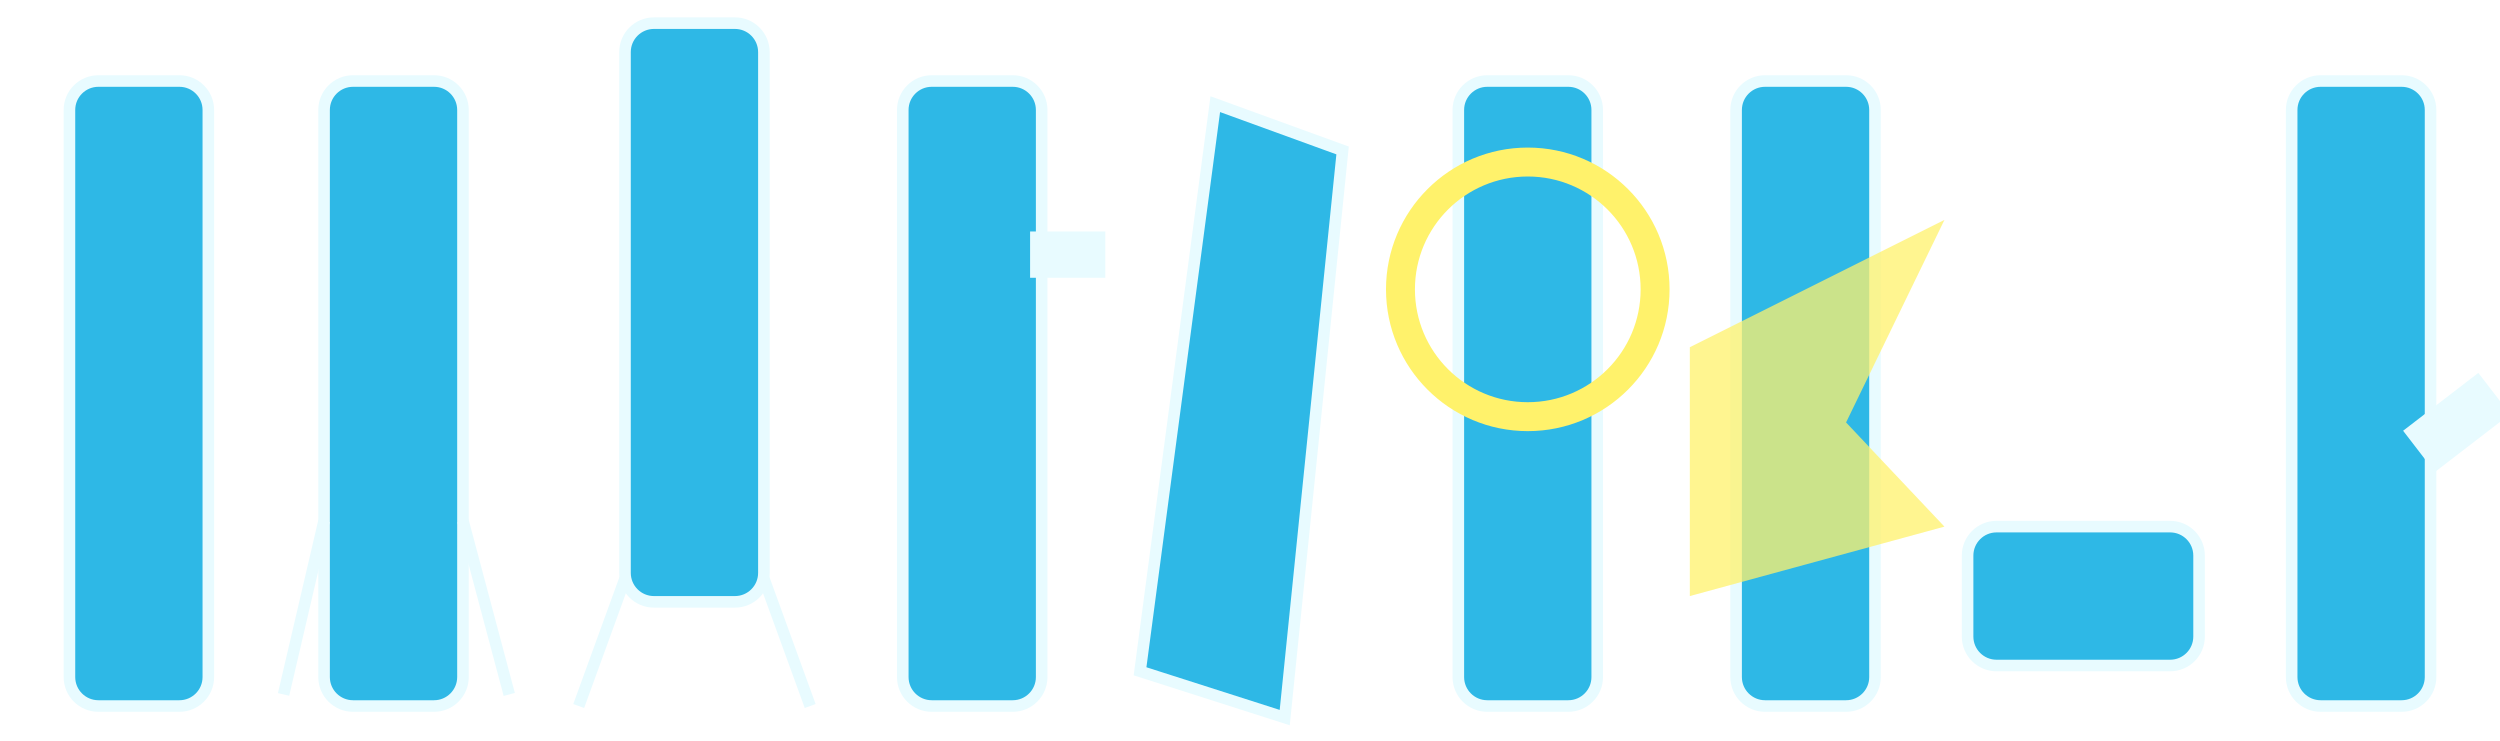
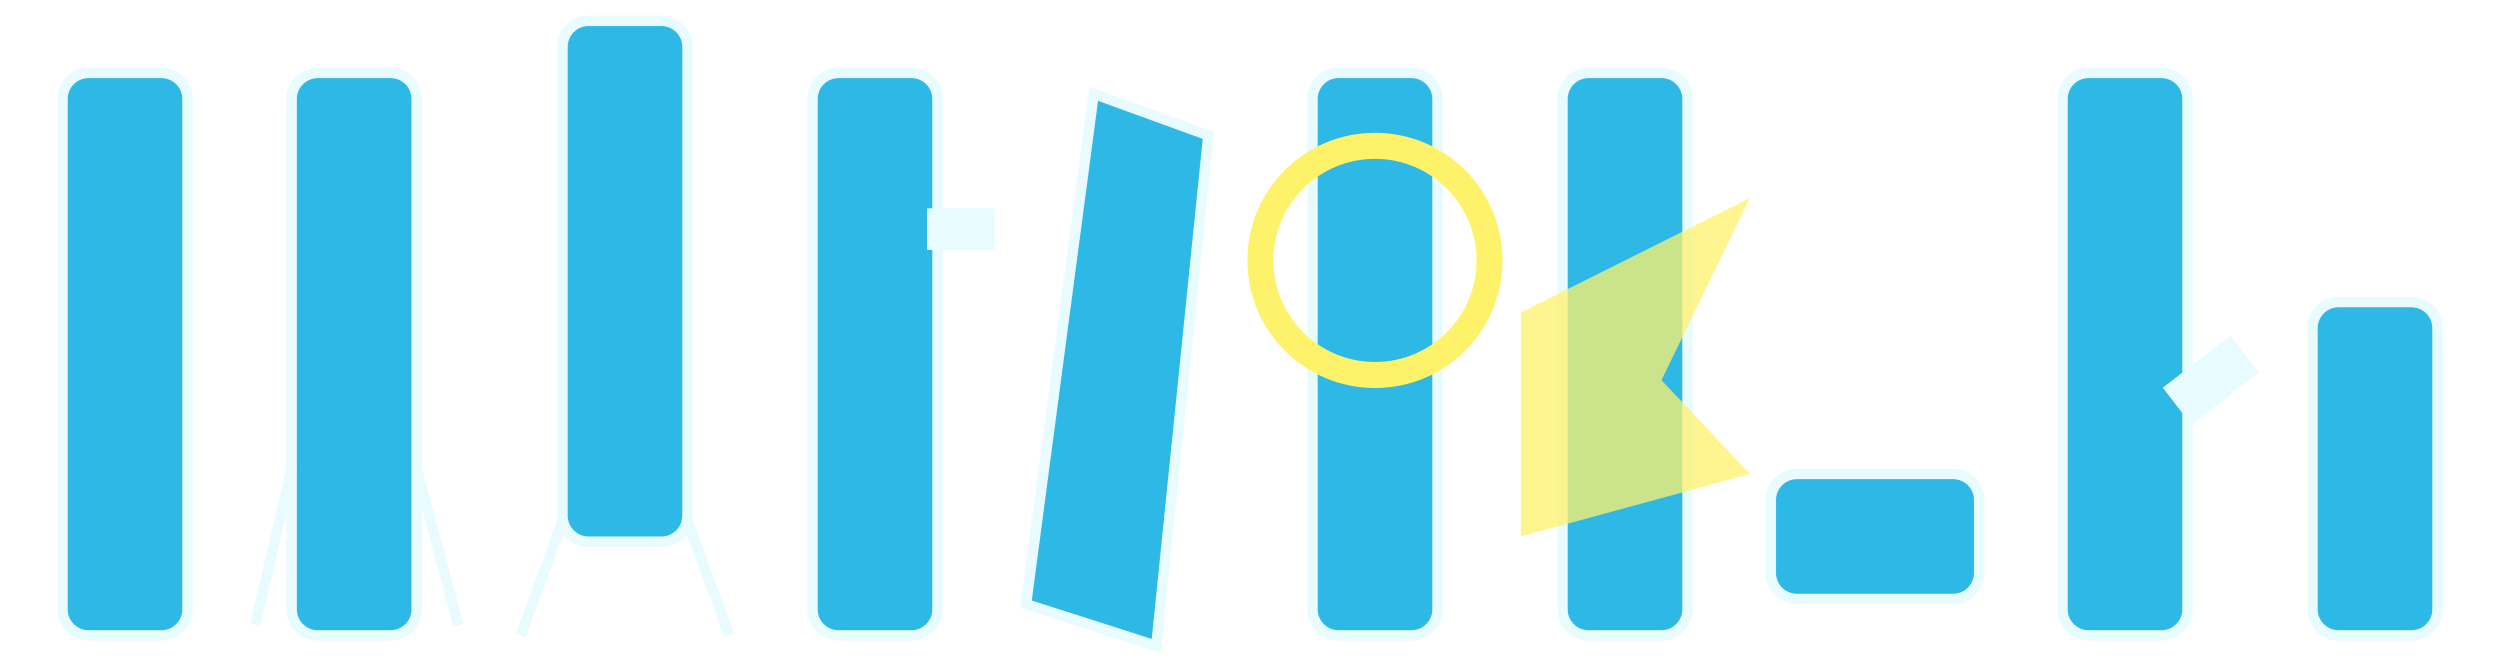
- <svg xmlns="http://www.w3.org/2000/svg" width="432" height="128" viewBox="0 0 432 128">
+ <svg xmlns="http://www.w3.org/2000/svg" width="480" height="128" viewBox="0 0 480 128">
  <g fill="#2eb8e6" stroke="#e8fbff" stroke-width="2">
    <rect x="12" y="14" width="24" height="108" rx="5" />
    <rect x="56" y="14" width="24" height="108" rx="5" />
    <path d="M56 90 49 120M80 90 88 120" />
    <rect x="108" y="4" width="24" height="100" rx="5" />
    <path d="M108 100 100 122M132 100 140 122" />
    <rect x="156" y="14" width="24" height="108" rx="5" />
    <path d="M178 44H191" stroke-width="8" />
    <path d="m210 18 22 8-10 98-25-8z" />
    <rect x="252" y="14" width="24" height="108" rx="5" />
    <circle cx="264" cy="50" r="22" fill="none" stroke="#fff26b" stroke-width="5" />
    <rect x="300" y="14" width="24" height="108" rx="5" />
    <path d="m292 60 44-22-17 35 17 18-44 12z" fill="#fff26b" stroke="none" opacity=".75" />
    <rect x="340" y="91" width="40" height="24" rx="5" />
    <rect x="396" y="14" width="24" height="108" rx="5" />
    <path d="M418 78 431 68" stroke-width="9" />
+     <rect x="444" y="58" width="24" height="64" rx="5" />
  </g>
</svg>
